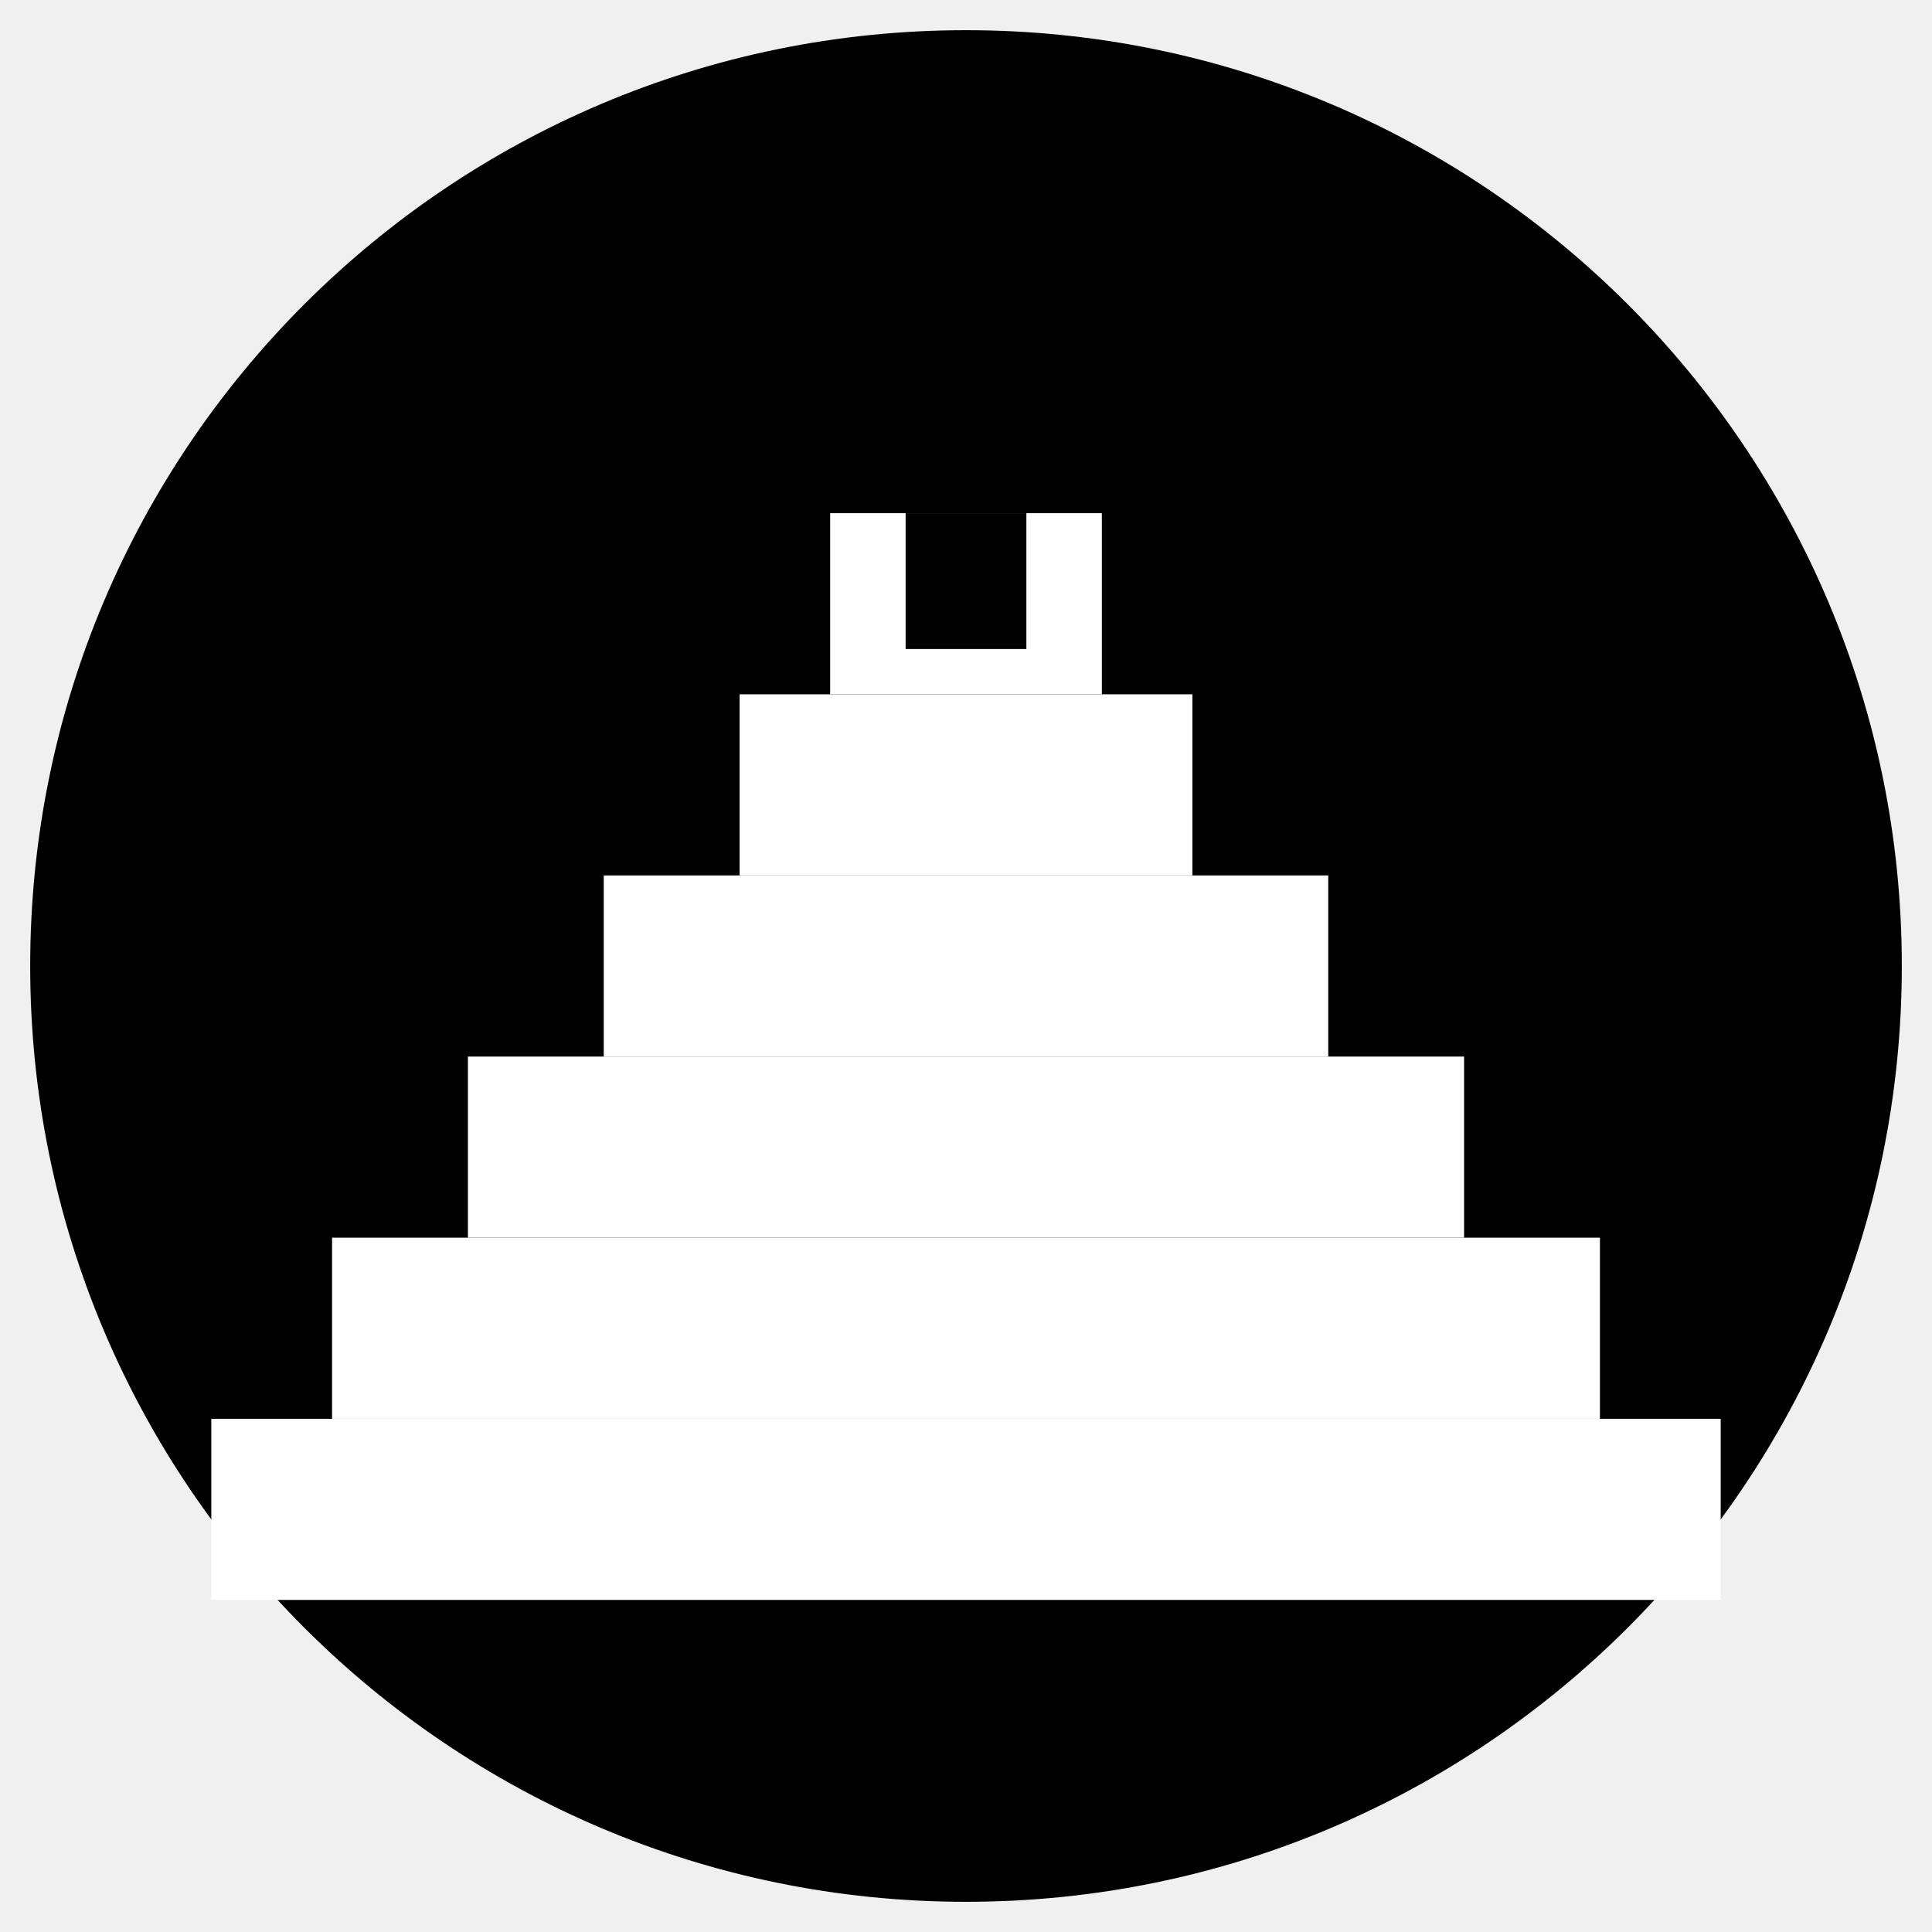
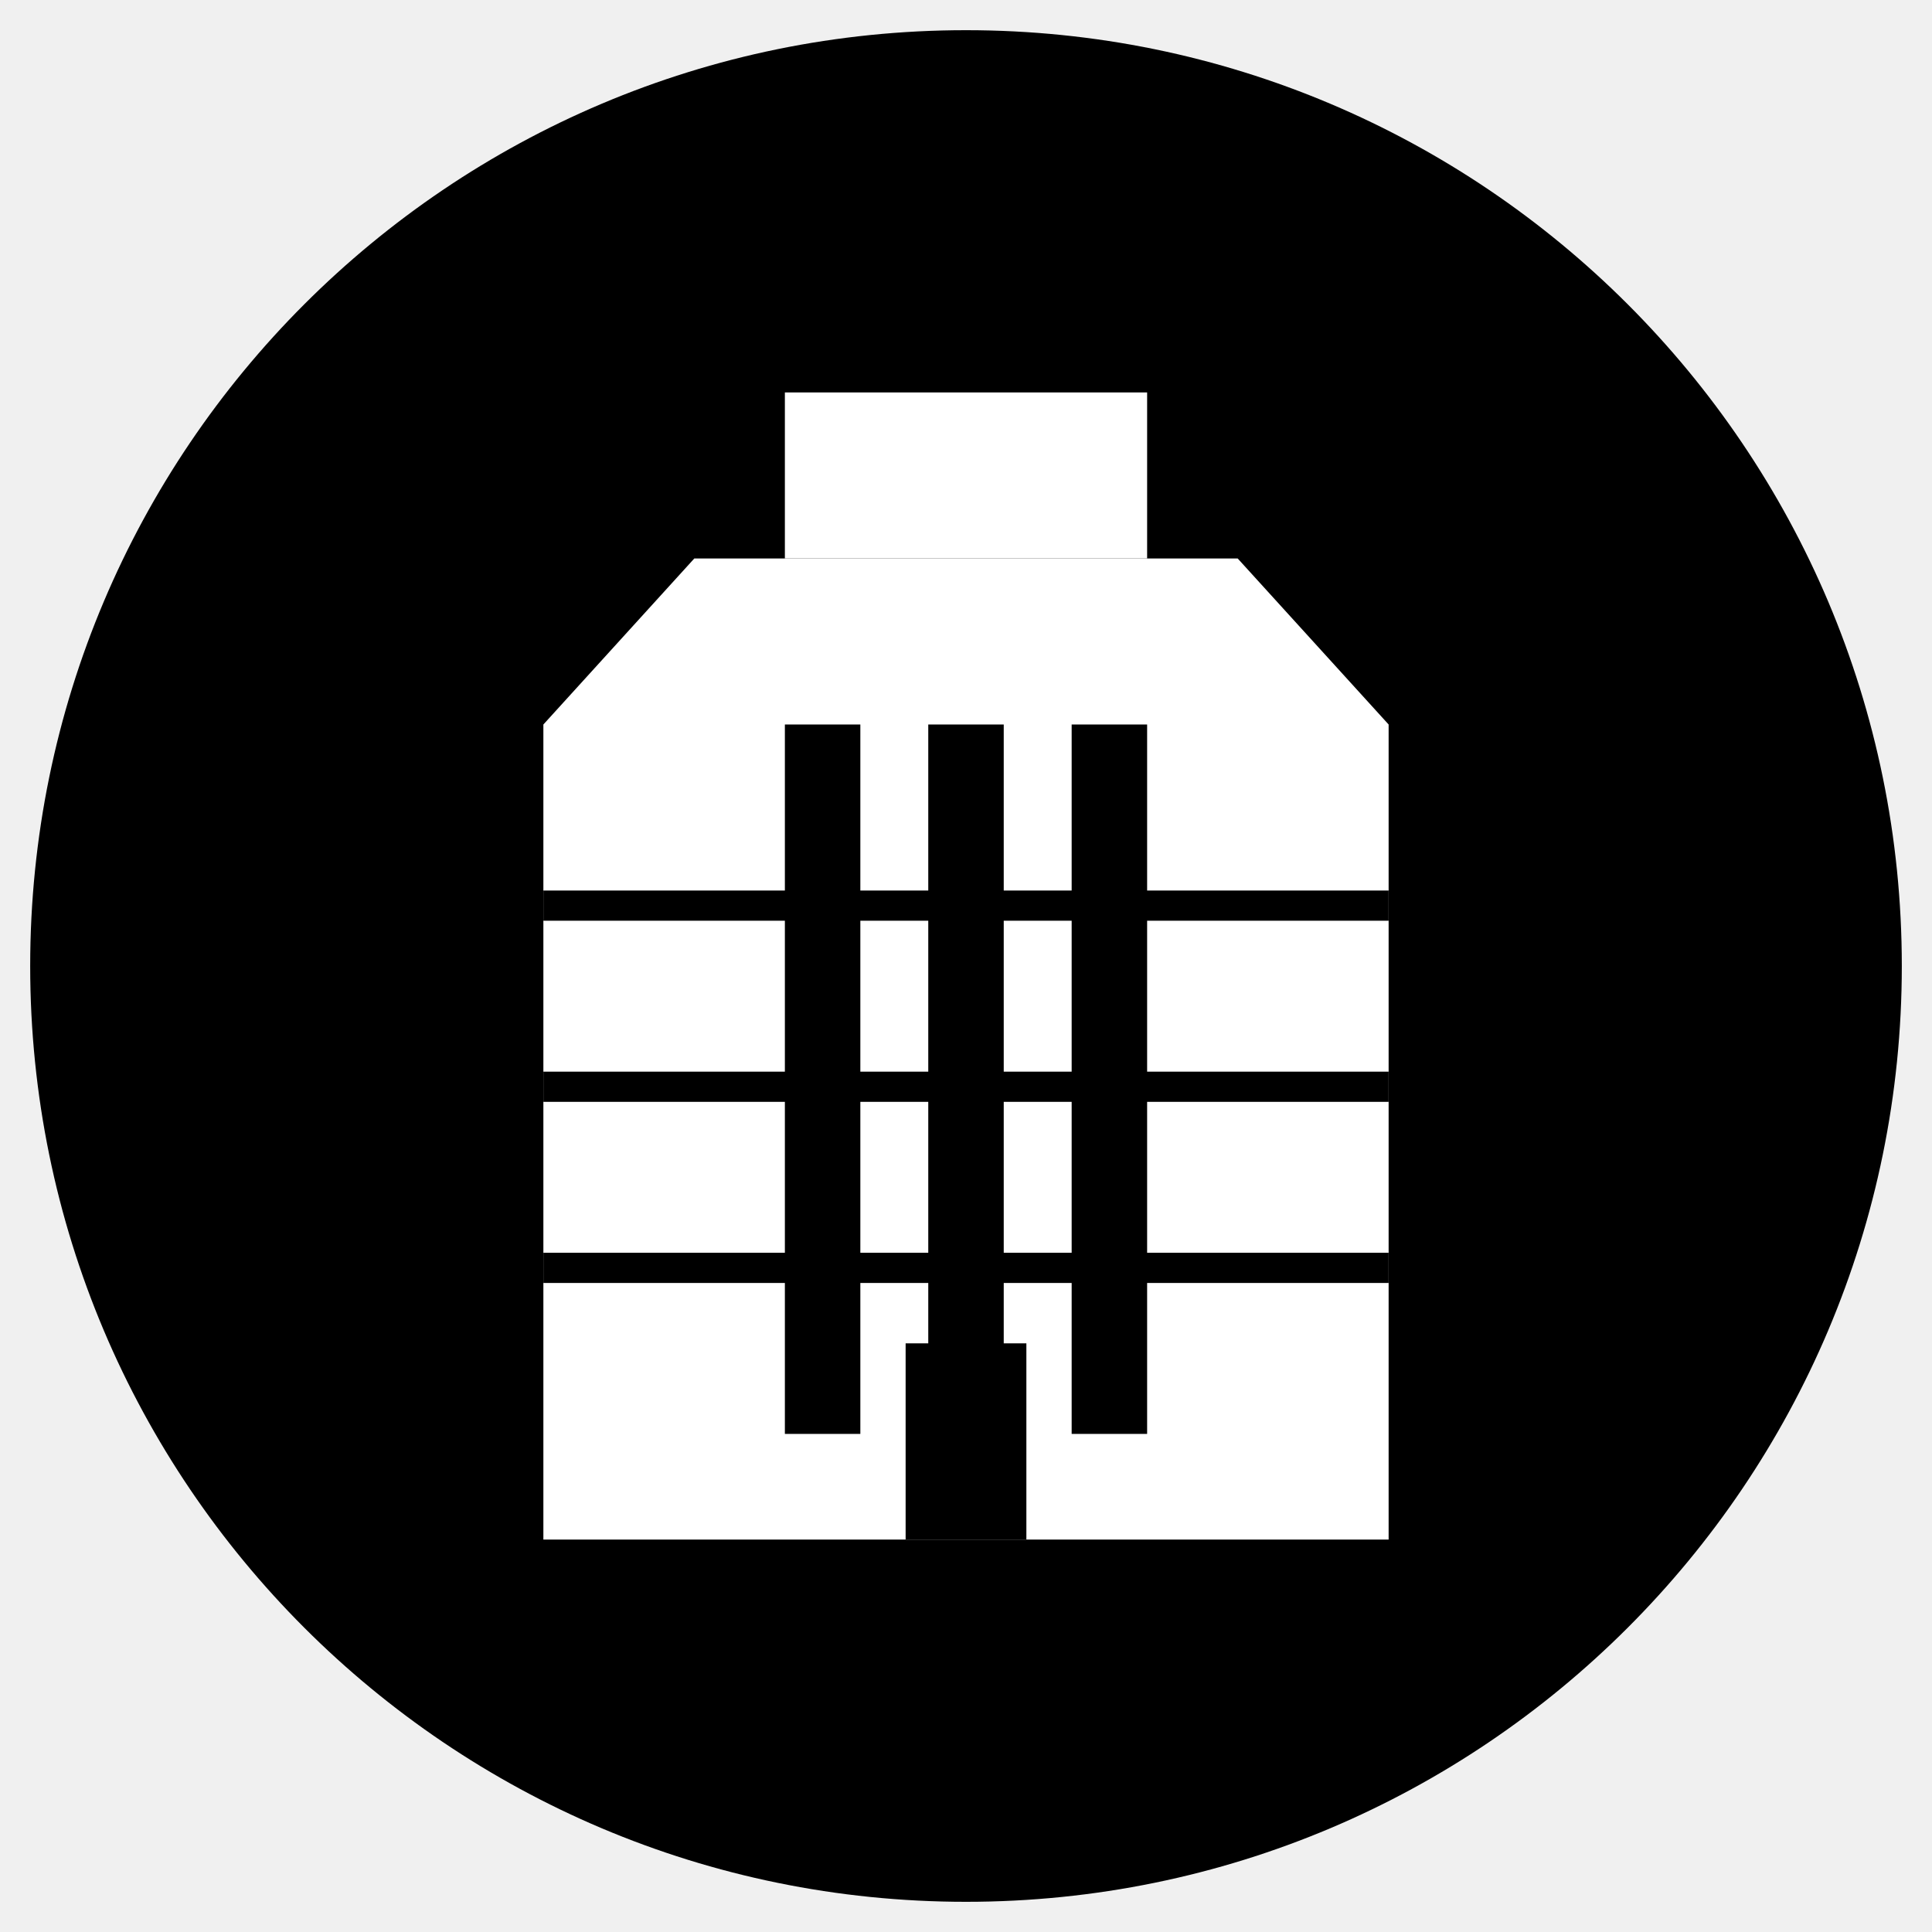
<svg xmlns="http://www.w3.org/2000/svg" viewBox="0 0 256 256">
  <circle cx="128" cy="128" r="124" fill="#000" />
-   <rect x="28" y="188" width="200" height="24" fill="#fff" />
-   <rect x="44" y="164" width="168" height="24" fill="#fff" />
-   <rect x="62" y="140" width="132" height="24" fill="#fff" />
-   <rect x="80" y="116" width="96" height="24" fill="#fff" />
-   <rect x="98" y="92" width="60" height="24" fill="#fff" />
-   <rect x="110" y="68" width="36" height="24" fill="#fff" />
-   <rect x="120" y="68" width="16" height="18" fill="#000" />
+   <path fill="#ffffff" d="     M72 204     L72 96     L92 74     L164 74     L184 96     L184 204     Z   " />
+   <rect x="104" y="52" width="48" height="22" fill="#ffffff" />
+   <g fill="#000">
+     <rect x="104" y="96" width="10" height="94" />
+     <rect x="123" y="96" width="10" height="94" />
+     <rect x="142" y="96" width="10" height="94" />
+   </g>
+   <g fill="#000">
+     <rect x="72" y="118" width="112" height="4" />
+     <rect x="72" y="142" width="112" height="4" />
+     <rect x="72" y="166" width="112" height="4" />
+   </g>
+   <rect x="120" y="178" width="16" height="26" fill="#000" />
</svg>
